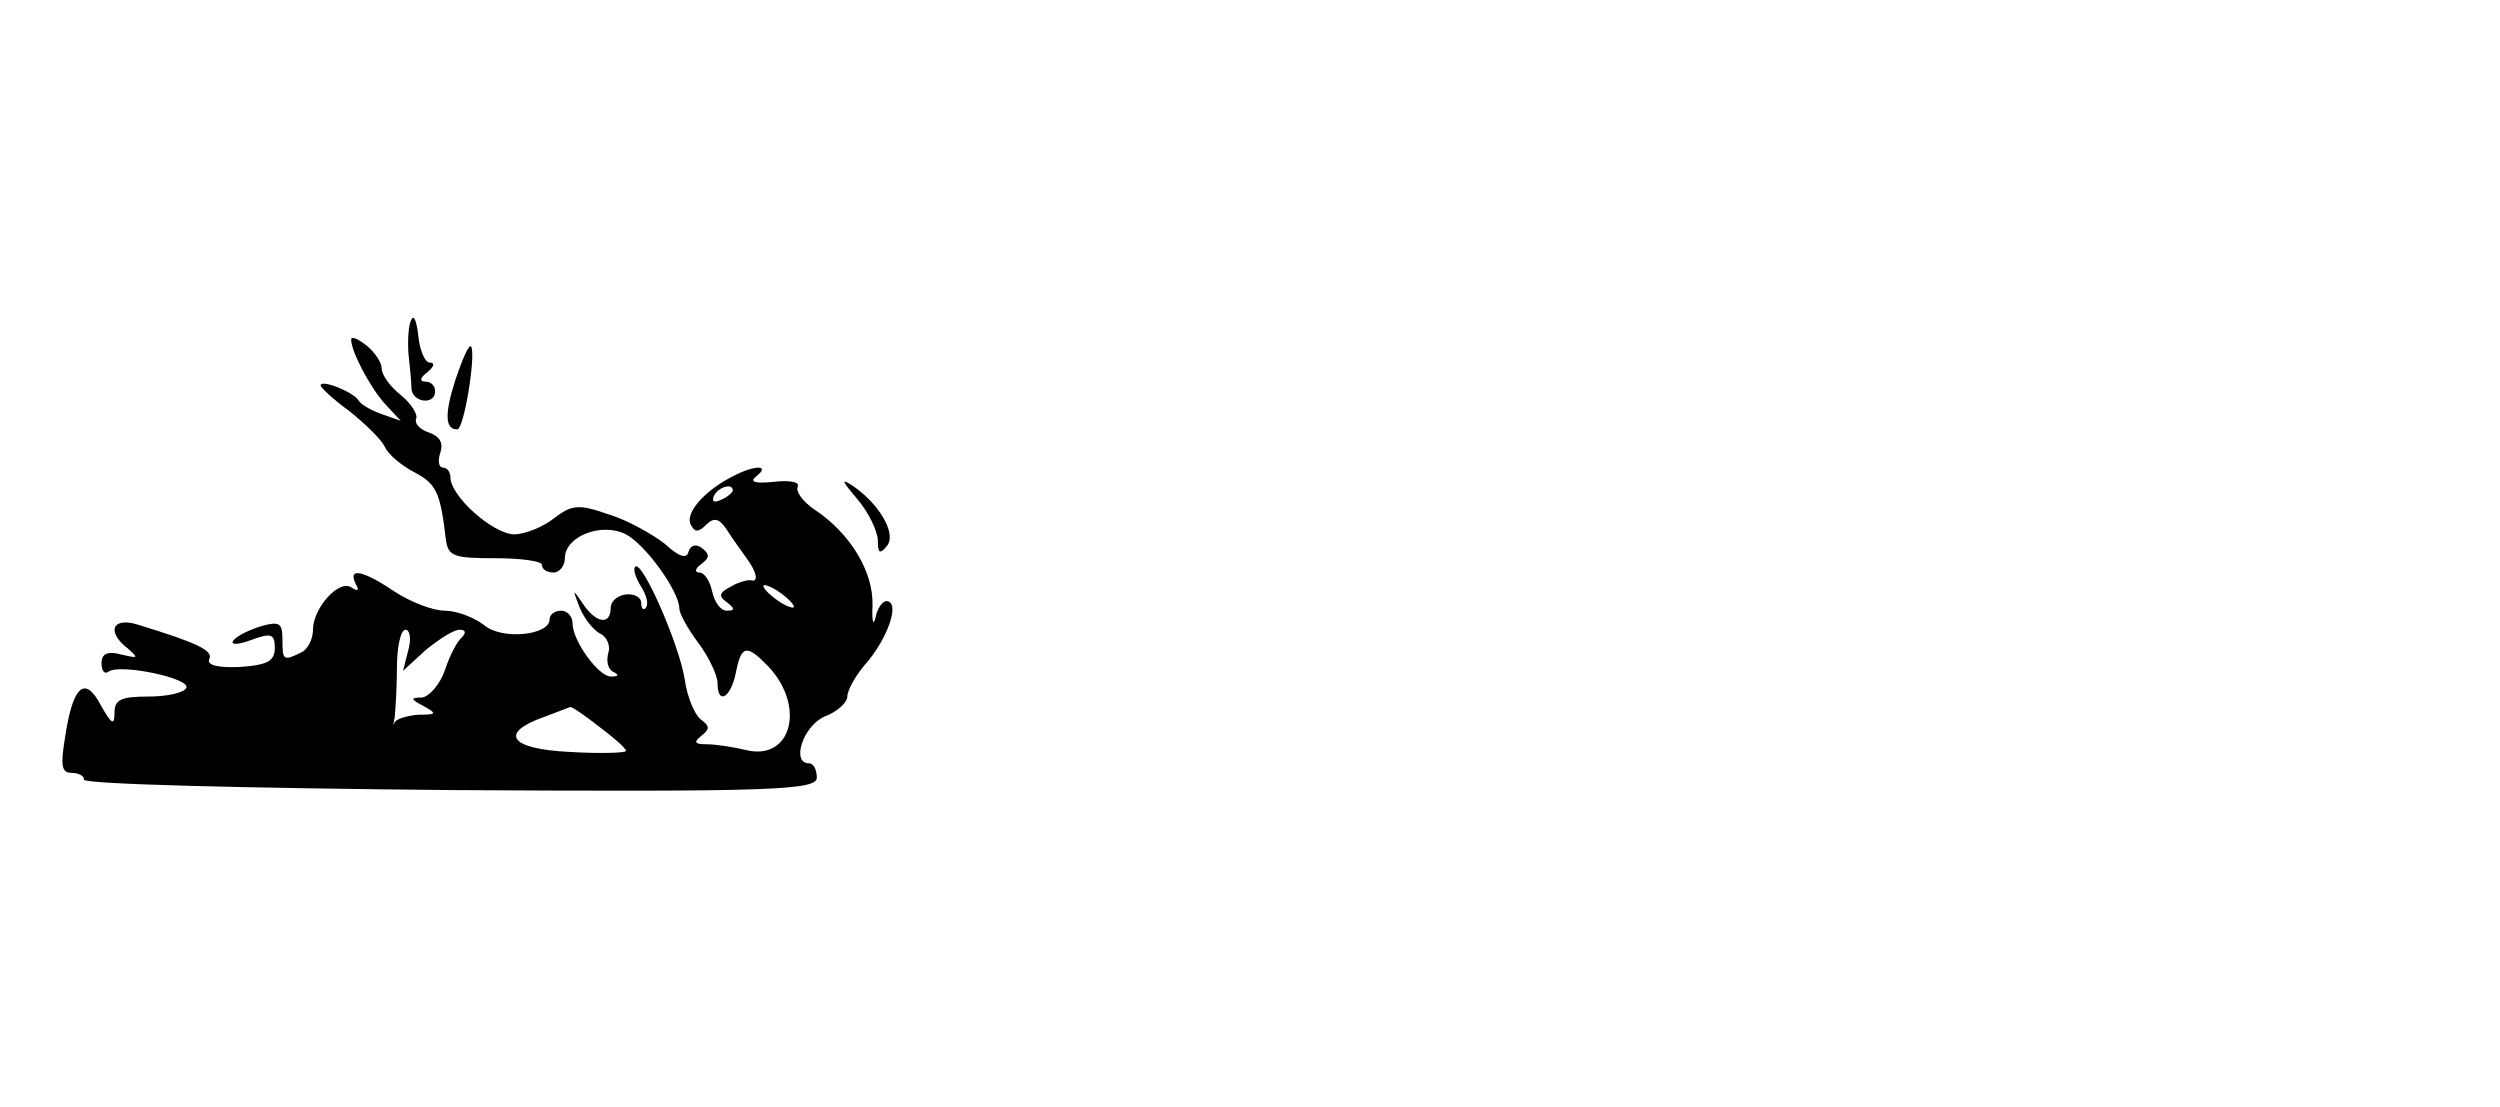
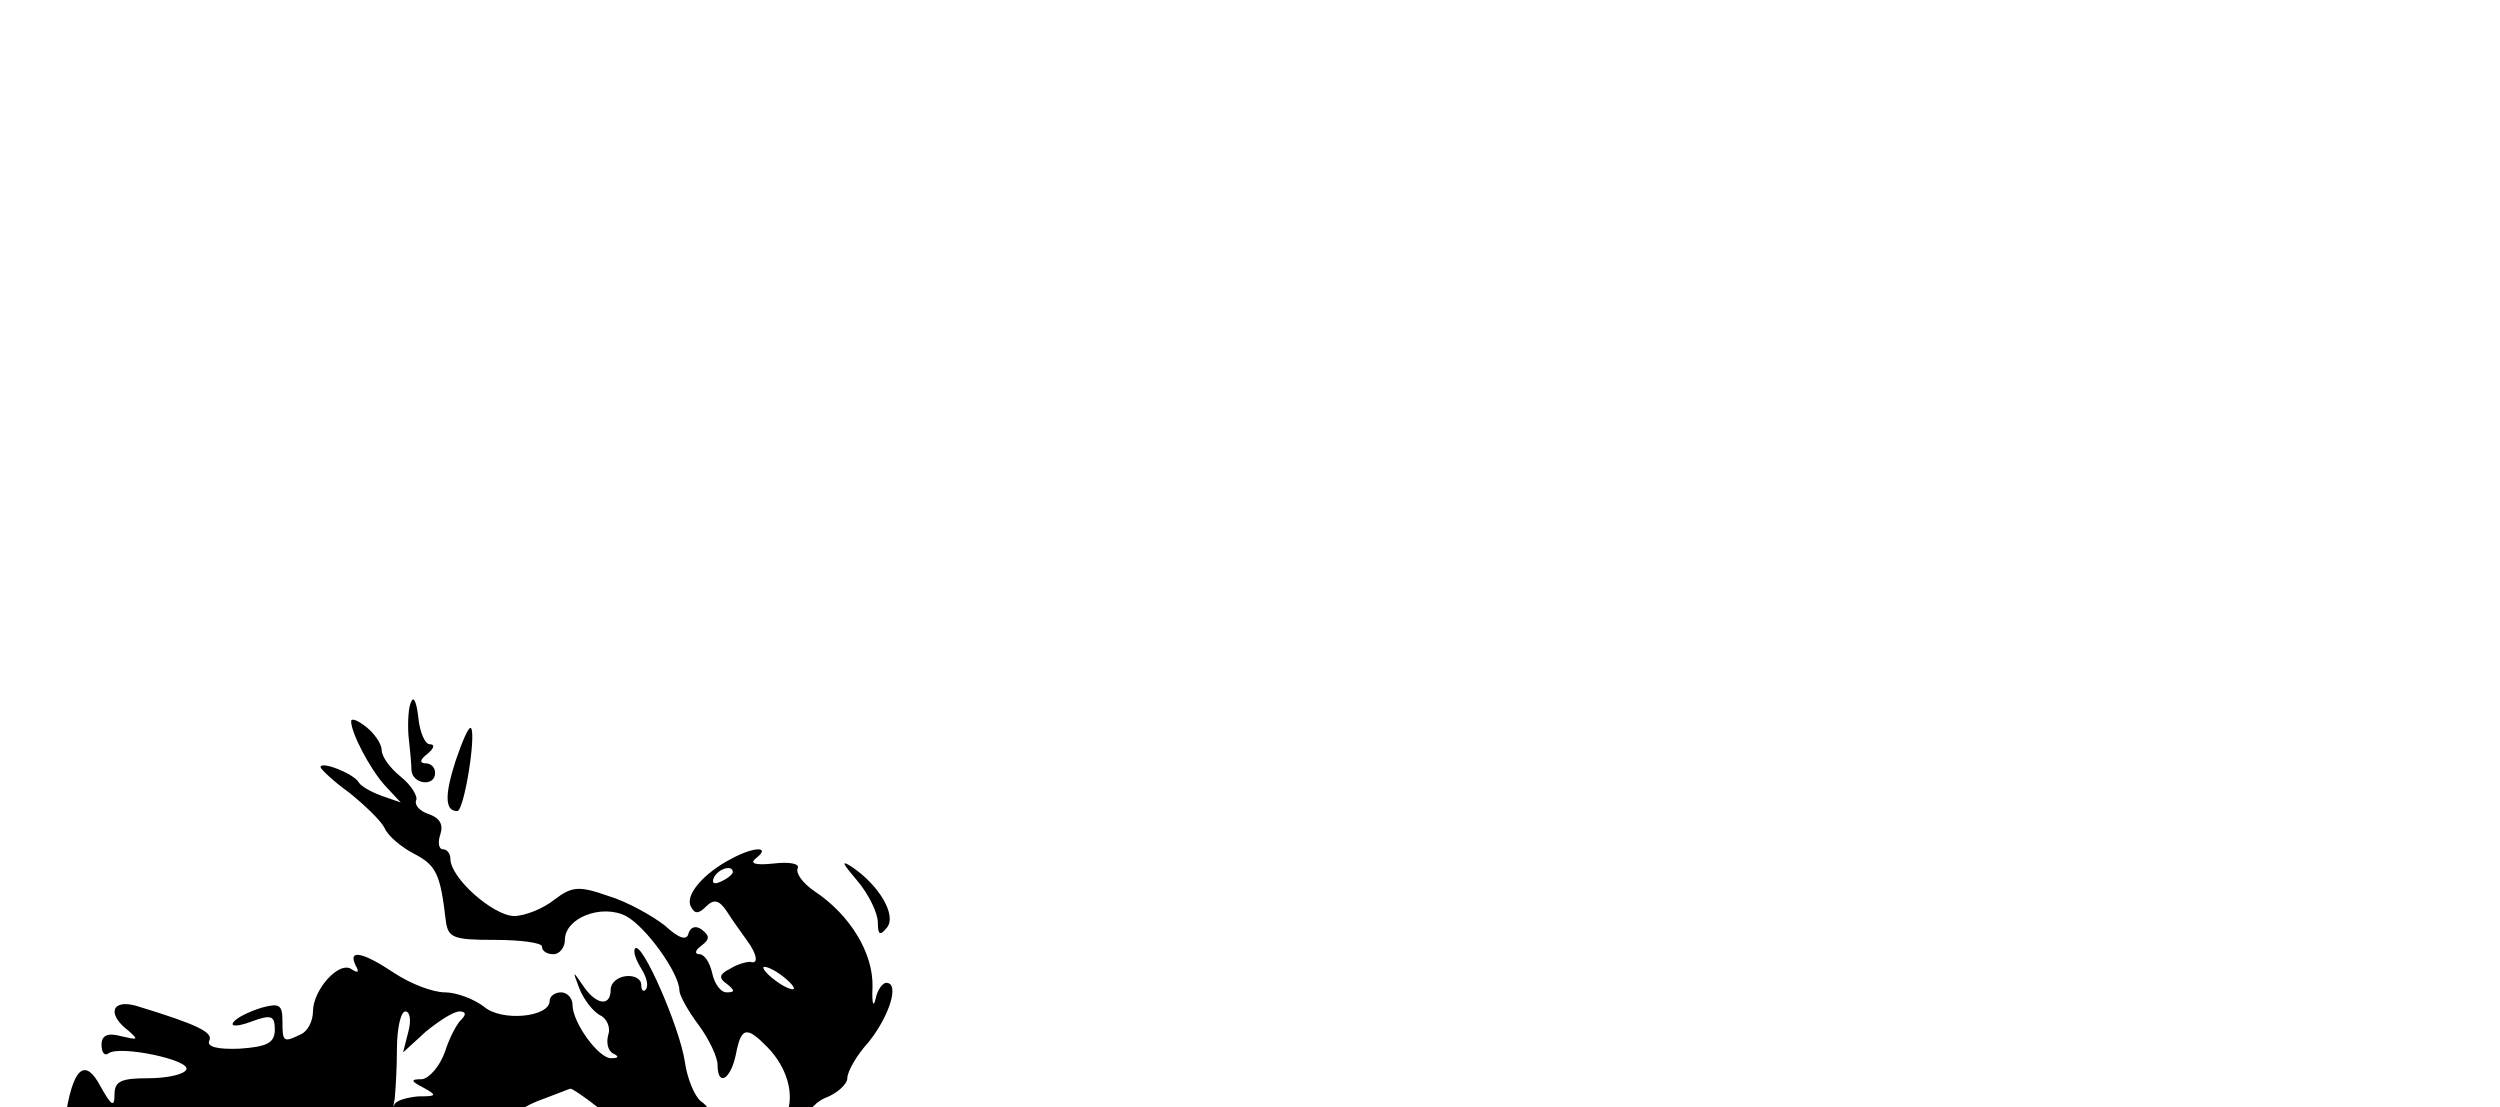
<svg xmlns="http://www.w3.org/2000/svg" version="1.0" width="131pt" height="58pt" viewBox="0 0 131 58" preserveAspectRatio="xMidYMid meet">
-   <g transform="translate(-0,45) scale(0.04,-0.05) " fill="#000000" stroke="none">
+   <g transform="translate(-0,65) scale(0.04,-0.05) " fill="#000000" stroke="none">
    <path d="M539 565 c-4 -5 -5 -21 -4 -35 2 -14 4 -31 4 -37 1 -15 31 -18 31 -3 0 6 -6 10 -12 10 -9 0 -8 4 2 10 9 6 10 10 3 10 -6 0 -13 12 -15 28 -2 15 -6 23 -9 17z" />
    <path d="M460 544 c0 -12 24 -49 44 -67 l21 -18 -25 7 c-14 4 -27 10 -30 14 -6 9 -50 23 -50 16 0 -2 17 -15 38 -27 20 -13 41 -29 46 -37 4 -8 22 -20 39 -27 29 -12 34 -22 41 -70 3 -18 10 -20 64 -20 34 0 62 -3 62 -7 0 -5 7 -8 15 -8 8 0 15 7 15 15 0 23 48 38 80 25 26 -11 70 -60 70 -78 0 -5 11 -21 25 -36 14 -15 25 -34 25 -42 0 -23 17 -16 24 11 7 29 14 30 42 7 50 -42 31 -100 -29 -88 -16 3 -39 6 -51 6 -16 0 -18 2 -7 9 11 7 11 10 -1 17 -8 5 -18 24 -21 42 -7 36 -56 126 -65 118 -3 -3 1 -12 8 -21 7 -9 10 -18 6 -22 -3 -3 -6 -1 -6 5 0 6 -9 10 -20 9 -11 -1 -20 -7 -20 -14 0 -19 -20 -16 -37 5 -13 15 -13 15 -4 -4 6 -12 18 -24 27 -28 9 -3 14 -13 11 -20 -3 -8 -1 -17 6 -20 8 -3 8 -5 -2 -5 -16 -1 -51 37 -51 56 0 7 -7 13 -15 13 -8 0 -15 -4 -15 -9 0 -17 -63 -22 -86 -6 -13 8 -36 15 -51 15 -16 0 -45 9 -66 20 -41 22 -62 26 -51 8 5 -7 3 -8 -5 -4 -16 10 -51 -21 -51 -44 0 -10 -7 -21 -16 -24 -23 -9 -24 -8 -24 14 0 17 -4 19 -27 14 -16 -4 -32 -10 -37 -15 -5 -5 5 -5 22 0 27 8 32 7 32 -8 0 -14 -10 -18 -46 -20 -29 -1 -43 2 -40 8 6 9 -14 17 -96 37 -32 7 -38 -9 -10 -26 14 -10 13 -10 -9 -6 -18 4 -26 1 -26 -9 0 -8 4 -12 9 -9 14 9 109 -7 102 -17 -3 -5 -25 -9 -50 -9 -35 0 -44 -3 -44 -17 0 -14 -4 -12 -18 8 -21 32 -37 20 -47 -35 -6 -29 -4 -36 9 -36 9 0 16 -3 16 -7 0 -5 216 -9 480 -11 423 -2 480 0 480 13 0 8 -4 15 -10 15 -24 0 -8 39 20 49 17 5 30 15 30 21 0 7 12 24 28 38 27 27 41 62 23 62 -5 0 -12 -8 -14 -17 -3 -10 -5 -4 -4 13 1 35 -29 75 -76 100 -15 8 -25 19 -22 24 3 5 -11 7 -32 5 -24 -2 -32 0 -22 6 19 12 -3 12 -33 -1 -36 -15 -61 -38 -53 -50 5 -8 10 -8 20 0 10 8 17 7 27 -5 7 -9 19 -22 26 -30 14 -15 16 -26 5 -23 -5 0 -16 -2 -26 -7 -15 -6 -16 -10 -5 -16 11 -7 11 -9 0 -9 -8 0 -16 9 -19 20 -3 11 -10 20 -17 20 -6 0 -6 4 3 9 11 7 11 10 0 17 -7 4 -14 3 -17 -4 -2 -8 -12 -6 -31 8 -16 10 -49 25 -74 31 -39 11 -48 10 -71 -4 -14 -9 -38 -17 -53 -17 -28 1 -83 40 -83 60 0 5 -4 10 -10 10 -5 0 -7 7 -3 16 4 10 -1 17 -16 21 -11 3 -18 9 -16 14 3 4 -6 16 -20 25 -14 9 -25 21 -25 28 0 6 -9 17 -20 24 -11 7 -20 10 -20 6z m500 -158 c0 -2 -7 -7 -16 -10 -8 -3 -12 -2 -9 4 6 10 25 14 25 6z m80 -122 c0 -2 -9 0 -20 6 -11 6 -20 13 -20 16 0 2 9 0 20 -6 11 -6 20 -13 20 -16z m-505 -45 l-7 -22 30 22 c17 11 36 21 44 21 8 0 9 -3 3 -8 -6 -4 -16 -19 -22 -34 -7 -16 -21 -28 -30 -29 -16 0 -15 -2 2 -9 18 -8 17 -9 -7 -9 -14 -1 -28 -4 -31 -8 -2 -5 -2 -2 0 5 1 8 3 31 3 53 0 21 5 39 11 39 6 0 8 -9 4 -21z m249 -80 c20 -12 36 -23 36 -26 0 -2 -33 -3 -74 -1 -79 3 -93 20 -32 37 17 5 32 10 33 10 1 1 18 -8 37 -20z" />
    <path d="M597 503 c-15 -37 -14 -53 2 -53 9 0 25 80 18 87 -3 2 -11 -13 -20 -34z" />
    <path d="M1123 377 c15 -14 27 -34 27 -44 0 -13 3 -14 12 -5 13 13 -11 45 -47 64 -14 7 -11 3 8 -15z" />
  </g>
</svg>
